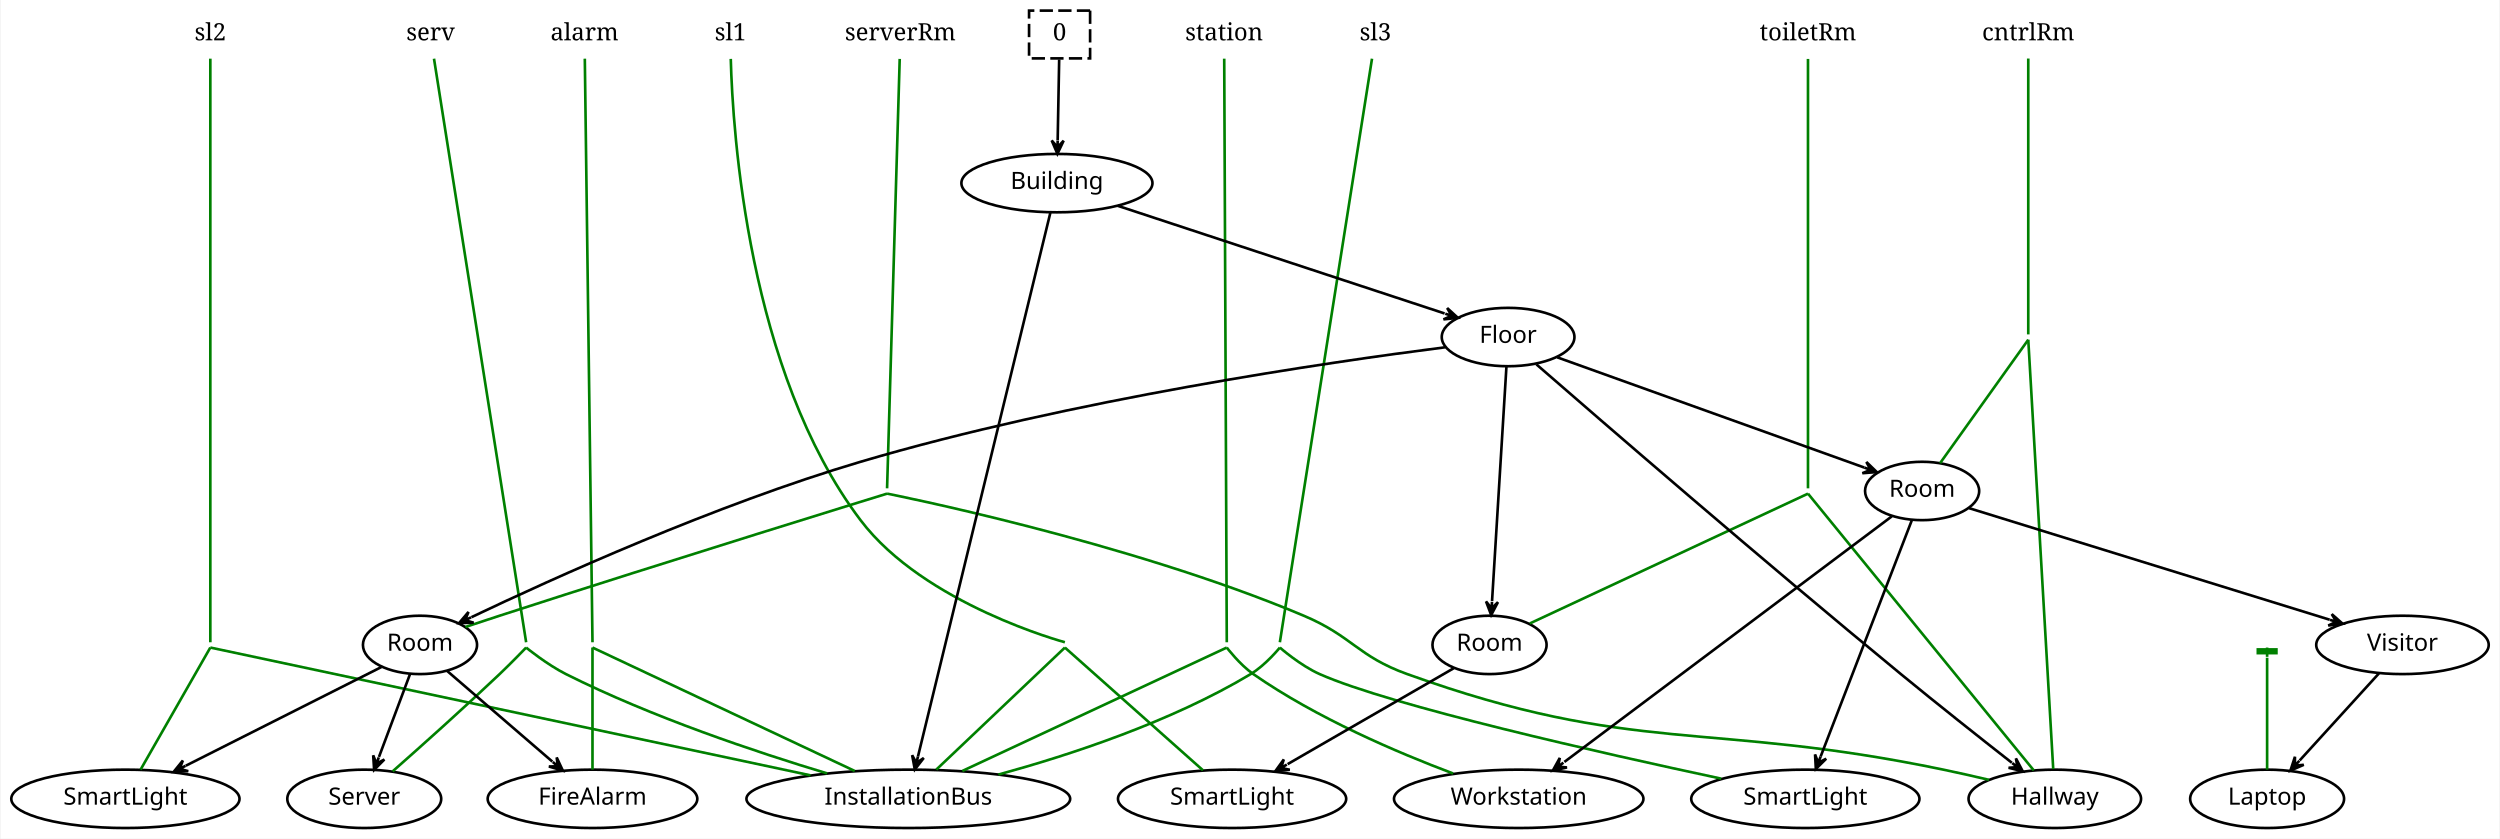
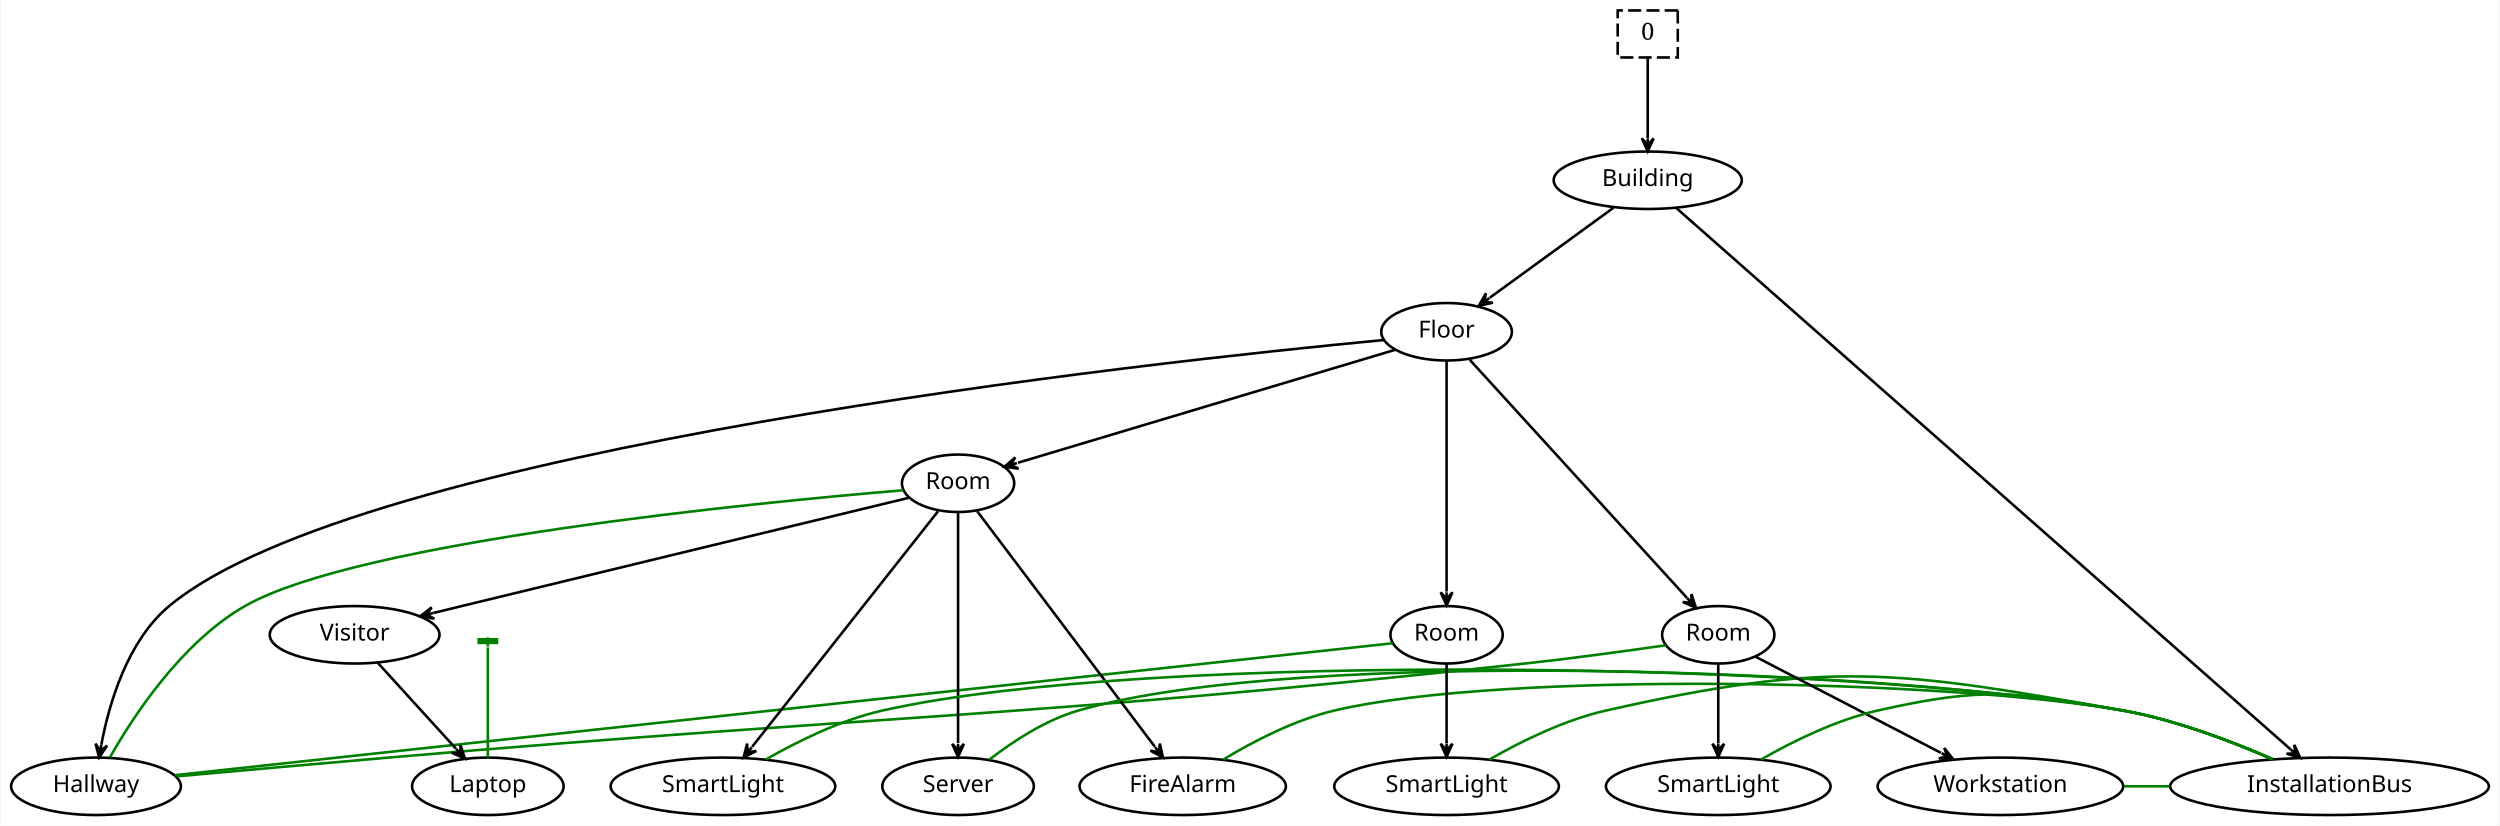
- <svg xmlns="http://www.w3.org/2000/svg" width="942pt" height="316pt" viewBox="0.00 0.00 941.50 316.00">
+ <svg xmlns="http://www.w3.org/2000/svg" width="957pt" height="316pt" viewBox="0.00 0.00 956.50 316.00">
  <g id="graph0" class="graph" transform="scale(1 1) rotate(0) translate(4 312)">
-     <polygon fill="white" stroke="none" points="-4,4 -4,-312 937.5,-312 937.5,4 -4,4" />
+     <polygon fill="white" stroke="none" points="-4,4 -4,-312 952.5,-312 952.5,4 -4,4" />
    <g id="node1" class="node">
-       <polygon fill="none" stroke="black" stroke-dasharray="5,2" points="406.5,-308 383.5,-308 383.5,-290 406.5,-290 406.5,-308" />
-       <text text-anchor="middle" x="395" y="-296.8" font-family="serif" font-size="9.00">0</text>
+       <polygon fill="none" stroke="black" stroke-dasharray="5,2" points="638,-308 615,-308 615,-290 638,-290 638,-308" />
+       <text text-anchor="middle" x="626.5" y="-296.8" font-family="serif" font-size="9.00">0</text>
    </g>
    <g id="v0_Building" class="node">
-       <ellipse fill="none" stroke="black" cx="394" cy="-243" rx="36" ry="11" />
-       <text text-anchor="middle" x="394" y="-240.8" font-family="sans-serif" font-size="9.00">Building</text>
+       <ellipse fill="none" stroke="black" cx="626.5" cy="-243" rx="36" ry="11" />
+       <text text-anchor="middle" x="626.5" y="-240.8" font-family="sans-serif" font-size="9.00">Building</text>
    </g>
    <g id="edge1" class="edge">
-       <path fill="none" stroke="black" d="M394.844,-289.562C394.694,-281.453 394.463,-269.014 394.281,-259.181" />
-       <polygon fill="black" stroke="black" points="394.186,-254.03 396.528,-258.988 394.232,-256.53 394.278,-259.03 394.278,-259.03 394.278,-259.03 394.232,-256.53 392.029,-259.071 394.186,-254.03 394.186,-254.03" />
+       <path fill="none" stroke="black" d="M626.5,-289.562C626.5,-281.453 626.5,-269.014 626.5,-259.181" />
+       <polygon fill="black" stroke="black" points="626.5,-254.03 628.75,-259.03 626.5,-256.53 626.5,-259.03 626.5,-259.03 626.5,-259.03 626.5,-256.53 624.25,-259.03 626.5,-254.03 626.5,-254.03" />
    </g>
-     <g id="node2" class="node">
-       <text text-anchor="middle" x="216" y="-296.8" font-family="serif" font-size="9.00">alarm</text>
+     <g id="node2" class="node" />
+     <g id="v5_Laptop" class="node">
+       <ellipse fill="none" stroke="black" cx="182.5" cy="-11" rx="29" ry="11" />
+       <text text-anchor="middle" x="182.5" y="-8.8" font-family="sans-serif" font-size="9.00">Laptop</text>
    </g>
-     <g id="node12" class="node" />
-     <g id="edge17" class="edge">
-       <path fill="none" stroke="green" d="M216.107,-289.885C216.641,-249.27 219,-70 219,-70" />
+     <g id="edge19" class="edge">
+       <path fill="none" stroke="green" d="M182.5,-64.167C182.5,-55.586 182.5,-34.596 182.5,-22.012" />
+       <polygon fill="green" stroke="green" points="186,-67.3 179,-67.3 179,-65.9 186,-65.9 186,-67.3" />
+       <polyline fill="none" stroke="green" points="182.5,-68 182.5,-64.5 " />
    </g>
-     <g id="node3" class="node">
-       <text text-anchor="middle" x="760" y="-296.8" font-family="serif" font-size="9.00">cntrlRm</text>
+     <g id="v1_Floor" class="node">
+       <ellipse fill="none" stroke="black" cx="549.5" cy="-185" rx="25" ry="11" />
+       <text text-anchor="middle" x="549.5" y="-182.8" font-family="sans-serif" font-size="9.00">Floor</text>
    </g>
-     <g id="node13" class="node" />
-     <g id="edge20" class="edge">
-       <path fill="none" stroke="green" d="M760,-289.945C760,-264.265 760,-186 760,-186" />
+     <g id="edge2" class="edge">
+       <path fill="none" stroke="black" d="M613.438,-232.5C600.373,-222.998 580.233,-208.351 566.055,-198.04" />
+       <polygon fill="black" stroke="black" points="561.861,-194.99 567.228,-196.111 563.883,-196.46 565.904,-197.93 565.904,-197.93 565.904,-197.93 563.883,-196.46 564.581,-199.75 561.861,-194.99 561.861,-194.99" />
    </g>
-     <g id="node4" class="node">
-       <text text-anchor="middle" x="158" y="-296.8" font-family="serif" font-size="9.00">serv</text>
+     <g id="v14_InstallationBus" class="node">
+       <ellipse fill="none" stroke="black" cx="887.5" cy="-11" rx="61" ry="11" />
+       <text text-anchor="middle" x="887.5" y="-8.8" font-family="sans-serif" font-size="9.00">InstallationBus</text>
    </g>
-     <g id="node14" class="node" />
-     <g id="edge23" class="edge">
-       <path fill="none" stroke="green" d="M159.281,-289.885C165.694,-249.27 194,-70 194,-70" />
+     <g id="edge3" class="edge">
+       <path fill="none" stroke="black" d="M637.383,-232.41C678.578,-196.108 825.022,-67.057 872.513,-25.207" />
+       <polygon fill="black" stroke="black" points="876.279,-21.888 874.016,-26.882 874.404,-23.541 872.528,-25.194 872.528,-25.194 872.528,-25.194 874.404,-23.541 871.04,-23.506 876.279,-21.888 876.279,-21.888" />
    </g>
-     <g id="node5" class="node">
-       <text text-anchor="middle" x="335" y="-296.8" font-family="serif" font-size="9.00">serverRm</text>
+     <g id="v2_Hallway" class="node">
+       <ellipse fill="none" stroke="black" cx="32.5" cy="-11" rx="32.5" ry="11" />
+       <text text-anchor="middle" x="32.5" y="-8.8" font-family="sans-serif" font-size="9.00">Hallway</text>
    </g>
-     <g id="node15" class="node" />
-     <g id="edge26" class="edge">
-       <path fill="none" stroke="green" d="M334.759,-289.801C333.76,-255.842 330,-128 330,-128" />
+     <g id="edge4" class="edge">
+       <path fill="none" stroke="black" d="M525.48,-181.842C437.362,-173.489 133.215,-140.691 60.5,-80 44.473,-66.623 37.496,-42.592 34.547,-26.975" />
+       <polygon fill="black" stroke="black" points="33.694,-22.029 36.761,-26.573 34.119,-24.492 34.544,-26.956 34.544,-26.956 34.544,-26.956 34.119,-24.492 32.327,-27.338 33.694,-22.029 33.694,-22.029" />
    </g>
-     <g id="node6" class="node">
-       <text text-anchor="middle" x="271" y="-296.8" font-family="serif" font-size="9.00">sl1</text>
+     <g id="v3_Room" class="node">
+       <ellipse fill="none" stroke="black" cx="362.5" cy="-127" rx="21.5" ry="11" />
+       <text text-anchor="middle" x="362.5" y="-124.8" font-family="sans-serif" font-size="9.00">Room</text>
    </g>
-     <g id="node16" class="node" />
-     <g id="edge29" class="edge">
-       <path fill="none" stroke="green" d="M271.102,-289.808C271.843,-262.343 277.555,-172.107 320,-116 344.05,-84.208 397,-70 397,-70" />
+     <g id="edge5" class="edge">
+       <path fill="none" stroke="black" d="M529.841,-178.113C494.984,-167.674 422.536,-145.979 385.453,-134.873" />
+       <polygon fill="black" stroke="black" points="380.247,-133.314 385.682,-132.594 382.642,-134.032 385.036,-134.749 385.036,-134.749 385.036,-134.749 382.642,-134.032 384.391,-136.904 380.247,-133.314 380.247,-133.314" />
    </g>
-     <g id="node7" class="node">
-       <text text-anchor="middle" x="75" y="-296.8" font-family="serif" font-size="9.00">sl2</text>
+     <g id="v9_Room" class="node">
+       <ellipse fill="none" stroke="black" cx="549.5" cy="-69" rx="21.5" ry="11" />
+       <text text-anchor="middle" x="549.5" y="-66.8" font-family="sans-serif" font-size="9.00">Room</text>
    </g>
-     <g id="node17" class="node" />
-     <g id="edge32" class="edge">
-       <path fill="none" stroke="green" d="M75,-289.885C75,-249.27 75,-70 75,-70" />
+     <g id="edge6" class="edge">
+       <path fill="none" stroke="black" d="M549.5,-173.883C549.5,-153.906 549.5,-109.276 549.5,-85.54" />
+       <polygon fill="black" stroke="black" points="549.5,-80.258 551.75,-85.258 549.5,-82.758 549.5,-85.258 549.5,-85.258 549.5,-85.258 549.5,-82.758 547.25,-85.258 549.5,-80.258 549.5,-80.258" />
    </g>
-     <g id="node8" class="node">
-       <text text-anchor="middle" x="514" y="-296.8" font-family="serif" font-size="9.00">sl3</text>
+     <g id="v11_Room" class="node">
+       <ellipse fill="none" stroke="black" cx="653.5" cy="-69" rx="21.5" ry="11" />
+       <text text-anchor="middle" x="653.5" y="-66.8" font-family="sans-serif" font-size="9.00">Room</text>
    </g>
-     <g id="node18" class="node" />
-     <g id="edge35" class="edge">
-       <path fill="none" stroke="green" d="M512.719,-289.885C506.306,-249.27 478,-70 478,-70" />
-     </g>
-     <g id="node9" class="node">
-       <text text-anchor="middle" x="457" y="-296.8" font-family="serif" font-size="9.00">station</text>
-     </g>
-     <g id="node19" class="node" />
-     <g id="edge38" class="edge">
-       <path fill="none" stroke="green" d="M457.036,-289.885C457.214,-249.27 458,-70 458,-70" />
-     </g>
-     <g id="node10" class="node">
-       <text text-anchor="middle" x="677" y="-296.8" font-family="serif" font-size="9.00">toiletRm</text>
-     </g>
-     <g id="node20" class="node" />
-     <g id="edge41" class="edge">
-       <path fill="none" stroke="green" d="M677,-289.801C677,-255.842 677,-128 677,-128" />
-     </g>
-     <g id="node11" class="node" />
-     <g id="v5_Laptop" class="node">
-       <ellipse fill="none" stroke="black" cx="850" cy="-11" rx="29" ry="11" />
-       <text text-anchor="middle" x="850" y="-8.8" font-family="sans-serif" font-size="9.00">Laptop</text>
+     <g id="edge7" class="edge">
+       <path fill="none" stroke="black" d="M558.367,-174.28C577.034,-153.819 620.399,-106.284 641.515,-83.137" />
+       <polygon fill="black" stroke="black" points="644.948,-79.374 643.24,-84.585 643.263,-81.221 641.578,-83.068 641.578,-83.068 641.578,-83.068 643.263,-81.221 639.916,-81.552 644.948,-79.374 644.948,-79.374" />
    </g>
    <g id="edge16" class="edge">
-       <path fill="none" stroke="green" d="M850,-64.167C850,-55.586 850,-34.596 850,-22.012" />
-       <polygon fill="green" stroke="green" points="853.5,-67.3 846.5,-67.3 846.5,-65.9 853.5,-65.9 853.5,-67.3" />
-       <polyline fill="none" stroke="green" points="850,-68 850,-64.5 " />
+       <path fill="none" stroke="green" d="M37.794,-22.017C46.421,-37.263 65.037,-65.992 89.5,-80 132.774,-104.78 285.254,-119.611 341.476,-124.341" />
    </g>
-     <g id="v13_FireAlarm" class="node">
-       <ellipse fill="none" stroke="black" cx="219" cy="-11" rx="39.5" ry="11" />
-       <text text-anchor="middle" x="219" y="-8.8" font-family="sans-serif" font-size="9.00">FireAlarm</text>
+     <g id="edge17" class="edge">
+       <path fill="none" stroke="green" d="M62.705,-15.272C157.7,-25.561 448.815,-57.094 528.914,-65.77" />
    </g>
    <g id="edge18" class="edge">
-       <path fill="none" stroke="green" d="M219,-68C219,-68 219,-38.119 219,-22.012" />
+       <path fill="none" stroke="green" d="M63.395,-14.813C85.885,-16.847 117.076,-19.641 144.5,-22 337.78,-38.626 386.645,-37.003 579.5,-58 597.801,-59.992 618.567,-62.851 633.433,-65.002" />
    </g>
-     <g id="v14_InstallationBus" class="node">
-       <ellipse fill="none" stroke="black" cx="338" cy="-11" rx="61" ry="11" />
-       <text text-anchor="middle" x="338" y="-8.8" font-family="sans-serif" font-size="9.00">InstallationBus</text>
+     <g id="v4_Visitor" class="node">
+       <ellipse fill="none" stroke="black" cx="131.5" cy="-69" rx="32.5" ry="11" />
+       <text text-anchor="middle" x="131.5" y="-66.8" font-family="sans-serif" font-size="9.00">Visitor</text>
    </g>
-     <g id="edge19" class="edge">
-       <path fill="none" stroke="green" d="M219,-68C219,-68 283.862,-37.477 317.813,-21.5" />
+     <g id="edge8" class="edge">
+       <path fill="none" stroke="black" d="M343.62,-121.44C309.469,-113.19 235.161,-95.227 172.5,-80 168.976,-79.144 165.282,-78.245 161.615,-77.351" />
+       <polygon fill="black" stroke="black" points="156.65,-76.141 162.041,-75.139 159.079,-76.733 161.508,-77.325 161.508,-77.325 161.508,-77.325 159.079,-76.733 160.975,-79.511 156.65,-76.141 156.65,-76.141" />
    </g>
-     <g id="v2_Hallway" class="node">
-       <ellipse fill="none" stroke="black" cx="770" cy="-11" rx="32.5" ry="11" />
-       <text text-anchor="middle" x="770" y="-8.8" font-family="sans-serif" font-size="9.00">Hallway</text>
+     <g id="v6_SmartLight" class="node">
+       <ellipse fill="none" stroke="black" cx="272.5" cy="-11" rx="43" ry="11" />
+       <text text-anchor="middle" x="272.5" y="-8.8" font-family="sans-serif" font-size="9.00">SmartLight</text>
+     </g>
+     <g id="edge9" class="edge">
+       <path fill="none" stroke="black" d="M354.827,-116.28C338.899,-96.106 302.195,-49.614 283.652,-26.126" />
+       <polygon fill="black" stroke="black" points="280.41,-22.02 285.275,-24.55 281.96,-23.982 283.509,-25.944 283.509,-25.944 283.509,-25.944 281.96,-23.982 281.743,-27.339 280.41,-22.02 280.41,-22.02" />
+     </g>
+     <g id="v7_Server" class="node">
+       <ellipse fill="none" stroke="black" cx="362.5" cy="-11" rx="29" ry="11" />
+       <text text-anchor="middle" x="362.5" y="-8.8" font-family="sans-serif" font-size="9.00">Server</text>
+     </g>
+     <g id="edge10" class="edge">
+       <path fill="none" stroke="black" d="M362.5,-115.883C362.5,-95.906 362.5,-51.276 362.5,-27.54" />
+       <polygon fill="black" stroke="black" points="362.5,-22.258 364.75,-27.258 362.5,-24.758 362.5,-27.258 362.5,-27.258 362.5,-27.258 362.5,-24.758 360.25,-27.258 362.5,-22.258 362.5,-22.258" />
+     </g>
+     <g id="v8_FireAlarm" class="node">
+       <ellipse fill="none" stroke="black" cx="448.5" cy="-11" rx="39.5" ry="11" />
+       <text text-anchor="middle" x="448.5" y="-8.8" font-family="sans-serif" font-size="9.00">FireAlarm</text>
+     </g>
+     <g id="edge11" class="edge">
+       <path fill="none" stroke="black" d="M369.832,-116.28C385.052,-96.106 420.125,-49.614 437.843,-26.126" />
+       <polygon fill="black" stroke="black" points="440.941,-22.02 439.726,-27.367 439.435,-24.016 437.93,-26.012 437.93,-26.012 437.93,-26.012 439.435,-24.016 436.134,-24.657 440.941,-22.02 440.941,-22.02" />
+     </g>
+     <g id="edge12" class="edge">
+       <path fill="none" stroke="black" d="M140.384,-58.245C148.647,-49.172 161.035,-35.57 170.238,-25.464" />
+       <polygon fill="black" stroke="black" points="173.718,-21.643 172.015,-26.854 172.035,-23.491 170.352,-25.339 170.352,-25.339 170.352,-25.339 172.035,-23.491 168.688,-23.824 173.718,-21.643 173.718,-21.643" />
+     </g>
+     <g id="edge20" class="edge">
+       <path fill="none" stroke="green" d="M288.859,-21.241C300.744,-28.053 317.486,-36.387 333.5,-40 436.468,-63.23 704.573,-58.472 808.5,-40 828.495,-36.446 850.067,-28.202 865.609,-21.408" />
    </g>
    <g id="edge21" class="edge">
-       <path fill="none" stroke="green" d="M760,-184C760,-184 767.252,-59.273 769.404,-22.244" />
-     </g>
-     <g id="v3_Room" class="node">
-       <ellipse fill="none" stroke="black" cx="720" cy="-127" rx="21.5" ry="11" />
-       <text text-anchor="middle" x="720" y="-124.8" font-family="sans-serif" font-size="9.00">Room</text>
+       <path fill="none" stroke="green" d="M374.454,-21.207C383.235,-28.002 395.802,-36.332 408.5,-40 493.896,-64.672 720.983,-55.556 808.5,-40 828.495,-36.446 850.067,-28.202 865.609,-21.408" />
    </g>
    <g id="edge22" class="edge">
-       <path fill="none" stroke="green" d="M760,-184C760,-184 738.198,-153.477 726.785,-137.5" />
+       <path fill="none" stroke="green" d="M463.985,-21.236C475.252,-28.045 491.16,-36.379 506.5,-40 571.816,-55.419 742.425,-51.745 808.5,-40 828.495,-36.446 850.067,-28.202 865.609,-21.408" />
    </g>
-     <g id="v12_Server" class="node">
-       <ellipse fill="none" stroke="black" cx="133" cy="-11" rx="29" ry="11" />
-       <text text-anchor="middle" x="133" y="-8.8" font-family="sans-serif" font-size="9.00">Server</text>
+     <g id="v10_SmartLight" class="node">
+       <ellipse fill="none" stroke="black" cx="549.5" cy="-11" rx="43" ry="11" />
+       <text text-anchor="middle" x="549.5" y="-8.8" font-family="sans-serif" font-size="9.00">SmartLight</text>
+     </g>
+     <g id="edge13" class="edge">
+       <path fill="none" stroke="black" d="M549.5,-57.988C549.5,-49.494 549.5,-37.17 549.5,-27.417" />
+       <polygon fill="black" stroke="black" points="549.5,-22.304 551.75,-27.304 549.5,-24.804 549.5,-27.304 549.5,-27.304 549.5,-27.304 549.5,-24.804 547.25,-27.304 549.5,-22.304 549.5,-22.304" />
+     </g>
+     <g id="edge23" class="edge">
+       <path fill="none" stroke="green" d="M565.859,-21.241C577.744,-28.053 594.486,-36.387 610.5,-40 696.343,-59.367 721.858,-55.4 808.5,-40 828.495,-36.446 850.067,-28.202 865.609,-21.408" />
+     </g>
+     <g id="v12_SmartLight" class="node">
+       <ellipse fill="none" stroke="black" cx="653.5" cy="-11" rx="43" ry="11" />
+       <text text-anchor="middle" x="653.5" y="-8.8" font-family="sans-serif" font-size="9.00">SmartLight</text>
+     </g>
+     <g id="edge14" class="edge">
+       <path fill="none" stroke="black" d="M653.5,-57.988C653.5,-49.494 653.5,-37.17 653.5,-27.417" />
+       <polygon fill="black" stroke="black" points="653.5,-22.304 655.75,-27.304 653.5,-24.804 653.5,-27.304 653.5,-27.304 653.5,-27.304 653.5,-24.804 651.25,-27.304 653.5,-22.304 653.5,-22.304" />
+     </g>
+     <g id="v13_Workstation" class="node">
+       <ellipse fill="none" stroke="black" cx="761.5" cy="-11" rx="47" ry="11" />
+       <text text-anchor="middle" x="761.5" y="-8.8" font-family="sans-serif" font-size="9.00">Workstation</text>
+     </g>
+     <g id="edge15" class="edge">
+       <path fill="none" stroke="black" d="M667.619,-60.679C685.692,-51.308 717.232,-34.954 738.722,-23.811" />
+       <polygon fill="black" stroke="black" points="743.416,-21.377 740.013,-25.676 741.196,-22.528 738.977,-23.679 738.977,-23.679 738.977,-23.679 741.196,-22.528 737.941,-21.681 743.416,-21.377 743.416,-21.377" />
    </g>
    <g id="edge24" class="edge">
-       <path fill="none" stroke="green" d="M194,-68C194,-68 188.557,-62.328 184,-58 170.34,-45.026 154.115,-30.544 143.694,-21.358" />
+       <path fill="none" stroke="green" d="M669.859,-21.241C681.744,-28.053 698.486,-36.387 714.5,-40 755.254,-49.194 767.367,-47.311 808.5,-40 828.495,-36.446 850.067,-28.202 865.609,-21.408" />
    </g>
    <g id="edge25" class="edge">
-       <path fill="none" stroke="green" d="M194,-68C194,-68 201.839,-61.595 209,-58 241.299,-41.785 280.721,-28.608 307.42,-20.579" />
-     </g>
-     <g id="edge27" class="edge">
-       <path fill="none" stroke="green" d="M330,-126C330,-126 420.009,-108.269 487,-80 505.335,-72.263 507.272,-64.73 526,-58 611.819,-27.16 638.718,-40.569 728,-22 733.577,-20.84 739.545,-19.488 745.179,-18.159" />
-     </g>
-     <g id="v10_Room" class="node">
-       <ellipse fill="none" stroke="black" cx="154" cy="-69" rx="21.5" ry="11" />
-       <text text-anchor="middle" x="154" y="-66.8" font-family="sans-serif" font-size="9.00">Room</text>
-     </g>
-     <g id="edge28" class="edge">
-       <path fill="none" stroke="green" d="M330,-126C330,-126 248.718,-100.98 184,-80 179.822,-78.646 175.326,-77.161 171.118,-75.76" />
-     </g>
-     <g id="v9_SmartLight" class="node">
-       <ellipse fill="none" stroke="black" cx="460" cy="-11" rx="43" ry="11" />
-       <text text-anchor="middle" x="460" y="-8.8" font-family="sans-serif" font-size="9.00">SmartLight</text>
-     </g>
-     <g id="edge30" class="edge">
-       <path fill="none" stroke="green" d="M397,-68C397,-68 430.976,-37.799 449.026,-21.755" />
-     </g>
-     <g id="edge31" class="edge">
-       <path fill="none" stroke="green" d="M397,-68C397,-68 365.519,-38.119 348.548,-22.012" />
-     </g>
-     <g id="v11_SmartLight" class="node">
-       <ellipse fill="none" stroke="black" cx="43" cy="-11" rx="43" ry="11" />
-       <text text-anchor="middle" x="43" y="-8.8" font-family="sans-serif" font-size="9.00">SmartLight</text>
-     </g>
-     <g id="edge33" class="edge">
-       <path fill="none" stroke="green" d="M75,-68C75,-68 57.925,-38.119 48.721,-22.012" />
-     </g>
-     <g id="edge34" class="edge">
-       <path fill="none" stroke="green" d="M75,-68C75,-68 228.773,-35.258 301.154,-19.846" />
-     </g>
-     <g id="v6_SmartLight" class="node">
-       <ellipse fill="none" stroke="black" cx="676" cy="-11" rx="43" ry="11" />
-       <text text-anchor="middle" x="676" y="-8.8" font-family="sans-serif" font-size="9.00">SmartLight</text>
-     </g>
-     <g id="edge36" class="edge">
-       <path fill="none" stroke="green" d="M478,-68C478,-68 485.675,-61.246 493,-58 519.955,-46.055 599.477,-28.166 644.317,-18.597" />
-     </g>
-     <g id="edge37" class="edge">
-       <path fill="none" stroke="green" d="M478,-68C478,-68 472.666,-61.398 467,-58 437.024,-40.025 398.939,-27.525 371.941,-20.14" />
-     </g>
-     <g id="v7_Workstation" class="node">
-       <ellipse fill="none" stroke="black" cx="568" cy="-11" rx="47" ry="11" />
-       <text text-anchor="middle" x="568" y="-8.8" font-family="sans-serif" font-size="9.00">Workstation</text>
-     </g>
-     <g id="edge39" class="edge">
-       <path fill="none" stroke="green" d="M458,-68C458,-68 462.842,-61.592 468,-58 491.68,-41.51 522.217,-28.469 543.283,-20.546" />
-     </g>
-     <g id="edge40" class="edge">
-       <path fill="none" stroke="green" d="M458,-68C458,-68 392.593,-37.477 358.356,-21.5" />
-     </g>
-     <g id="edge42" class="edge">
-       <path fill="none" stroke="green" d="M677,-126C677,-126 739.581,-49.288 762.071,-21.72" />
-     </g>
-     <g id="v8_Room" class="node">
-       <ellipse fill="none" stroke="black" cx="557" cy="-69" rx="21.5" ry="11" />
-       <text text-anchor="middle" x="557" y="-66.8" font-family="sans-serif" font-size="9.00">Room</text>
-     </g>
-     <g id="edge43" class="edge">
-       <path fill="none" stroke="green" d="M677,-126C677,-126 604.488,-92.161 572.198,-77.092" />
-     </g>
-     <g id="v1_Floor" class="node">
-       <ellipse fill="none" stroke="black" cx="564" cy="-185" rx="25" ry="11" />
-       <text text-anchor="middle" x="564" y="-182.8" font-family="sans-serif" font-size="9.00">Floor</text>
-     </g>
-     <g id="edge2" class="edge">
-       <path fill="none" stroke="black" d="M416.927,-234.448C449.101,-223.849 507.366,-204.656 540.072,-193.882" />
-       <polygon fill="black" stroke="black" points="545.094,-192.228 541.049,-195.929 542.719,-193.01 540.345,-193.792 540.345,-193.792 540.345,-193.792 542.719,-193.01 539.641,-191.655 545.094,-192.228 545.094,-192.228" />
-     </g>
-     <g id="edge3" class="edge">
-       <path fill="none" stroke="black" d="M391.521,-231.82C382.612,-195.229 352.183,-70.25 341.635,-26.929" />
-       <polygon fill="black" stroke="black" points="340.45,-22.062 343.819,-26.388 341.041,-24.491 341.633,-26.92 341.633,-26.92 341.633,-26.92 341.041,-24.491 339.447,-27.452 340.45,-22.062 340.45,-22.062" />
-     </g>
-     <g id="edge4" class="edge">
-       <path fill="none" stroke="black" d="M574.663,-174.701C598.856,-153.651 659.859,-100.85 712,-58 725.972,-46.517 742.109,-33.76 753.808,-24.598" />
-       <polygon fill="black" stroke="black" points="757.906,-21.394 755.353,-26.246 755.936,-22.934 753.967,-24.474 753.967,-24.474 753.967,-24.474 755.936,-22.934 752.581,-22.701 757.906,-21.394 757.906,-21.394" />
-     </g>
-     <g id="edge5" class="edge">
-       <path fill="none" stroke="black" d="M582.508,-177.356C611.466,-166.961 667.361,-146.896 698.216,-135.82" />
-       <polygon fill="black" stroke="black" points="702.945,-134.122 699,-137.929 700.592,-134.967 698.239,-135.812 698.239,-135.812 698.239,-135.812 700.592,-134.967 697.479,-133.694 702.945,-134.122 702.945,-134.122" />
-     </g>
-     <g id="edge6" class="edge">
-       <path fill="none" stroke="black" d="M563.379,-173.883C562.152,-153.906 559.412,-109.276 557.954,-85.54" />
-       <polygon fill="black" stroke="black" points="557.63,-80.258 560.182,-85.111 557.783,-82.753 557.936,-85.249 557.936,-85.249 557.936,-85.249 557.783,-82.753 555.691,-85.386 557.63,-80.258 557.63,-80.258" />
-     </g>
-     <g id="edge7" class="edge">
-       <path fill="none" stroke="black" d="M540.413,-181.17C496.426,-175.538 399.161,-161.413 320,-138 265.288,-121.818 203.871,-93.973 173.365,-79.444" />
-       <polygon fill="black" stroke="black" points="168.74,-77.231 174.221,-77.36 170.995,-78.31 173.25,-79.389 173.25,-79.389 173.25,-79.389 170.995,-78.31 172.278,-81.419 168.74,-77.231 168.74,-77.231" />
-     </g>
-     <g id="v4_Visitor" class="node">
-       <ellipse fill="none" stroke="black" cx="901" cy="-69" rx="32.5" ry="11" />
-       <text text-anchor="middle" x="901" y="-66.8" font-family="sans-serif" font-size="9.00">Visitor</text>
-     </g>
-     <g id="edge8" class="edge">
-       <path fill="none" stroke="black" d="M737.685,-120.529C769.354,-110.73 835.944,-90.128 873.579,-78.484" />
-       <polygon fill="black" stroke="black" points="878.468,-76.971 874.356,-80.599 876.08,-77.71 873.691,-78.449 873.691,-78.449 873.691,-78.449 876.08,-77.71 873.026,-76.3 878.468,-76.971 878.468,-76.971" />
-     </g>
-     <g id="edge9" class="edge">
-       <path fill="none" stroke="black" d="M716.095,-115.883C708.32,-95.737 690.868,-50.521 681.768,-26.944" />
-       <polygon fill="black" stroke="black" points="679.959,-22.258 683.859,-26.112 680.859,-24.59 681.76,-26.923 681.76,-26.923 681.76,-26.923 680.859,-24.59 679.661,-27.733 679.959,-22.258 679.959,-22.258" />
-     </g>
-     <g id="edge10" class="edge">
-       <path fill="none" stroke="black" d="M708.575,-117.431C682.122,-97.591 616.535,-48.401 585.2,-24.9" />
-       <polygon fill="black" stroke="black" points="580.835,-21.626 586.185,-22.826 582.835,-23.126 584.835,-24.626 584.835,-24.626 584.835,-24.626 582.835,-23.126 583.485,-26.426 580.835,-21.626 580.835,-21.626" />
-     </g>
-     <g id="edge11" class="edge">
-       <path fill="none" stroke="black" d="M892.116,-58.245C883.853,-49.172 871.465,-35.57 862.262,-25.464" />
-       <polygon fill="black" stroke="black" points="858.782,-21.643 863.812,-23.824 860.465,-23.491 862.148,-25.339 862.148,-25.339 862.148,-25.339 860.465,-23.491 860.485,-26.854 858.782,-21.643 858.782,-21.643" />
-     </g>
-     <g id="edge12" class="edge">
-       <path fill="none" stroke="black" d="M543.513,-60.213C527.292,-50.849 499.884,-35.026 480.913,-24.073" />
-       <polygon fill="black" stroke="black" points="476.283,-21.401 481.739,-21.952 478.449,-22.651 480.614,-23.901 480.614,-23.901 480.614,-23.901 478.449,-22.651 479.489,-25.849 476.283,-21.401 476.283,-21.401" />
-     </g>
-     <g id="edge13" class="edge">
-       <path fill="none" stroke="black" d="M139.489,-60.679C120.726,-51.213 87.841,-34.622 65.744,-23.474" />
-       <polygon fill="black" stroke="black" points="61.201,-21.183 66.679,-21.426 63.433,-22.309 65.665,-23.435 65.665,-23.435 65.665,-23.435 63.433,-22.309 64.652,-25.444 61.201,-21.183 61.201,-21.183" />
-     </g>
-     <g id="edge14" class="edge">
-       <path fill="none" stroke="black" d="M150.246,-57.988C146.991,-49.308 142.236,-36.629 138.543,-26.781" />
-       <polygon fill="black" stroke="black" points="136.722,-21.925 140.584,-25.817 137.6,-24.266 138.478,-26.607 138.478,-26.607 138.478,-26.607 137.6,-24.266 136.371,-27.397 136.722,-21.925 136.722,-21.925" />
-     </g>
-     <g id="edge15" class="edge">
-       <path fill="none" stroke="black" d="M164.156,-59.25C174.807,-50.074 191.662,-35.553 203.877,-25.029" />
-       <polygon fill="black" stroke="black" points="207.826,-21.627 205.507,-26.595 205.932,-23.259 204.038,-24.89 204.038,-24.89 204.038,-24.89 205.932,-23.259 202.569,-23.186 207.826,-21.627 207.826,-21.627" />
+       <path fill="none" stroke="green" d="M808.75,-11C814.595,-11 820.439,-11 826.284,-11" />
    </g>
  </g>
</svg>
